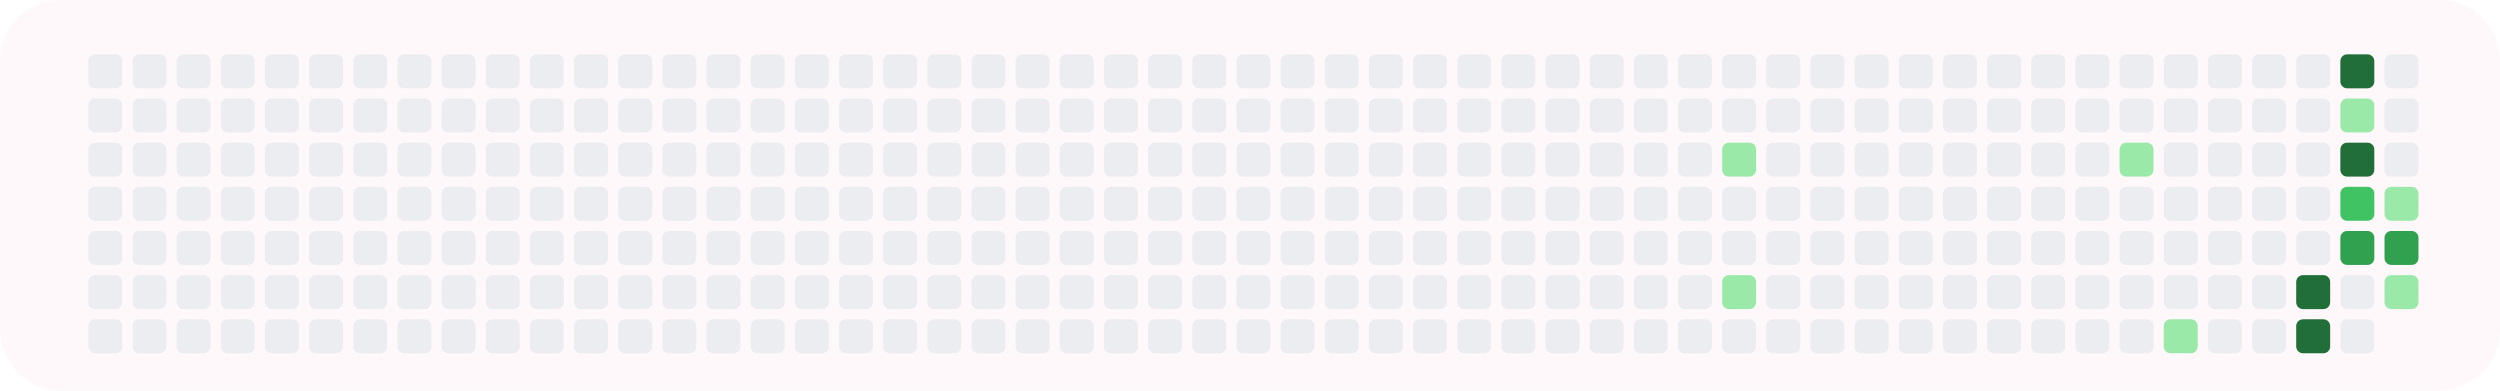
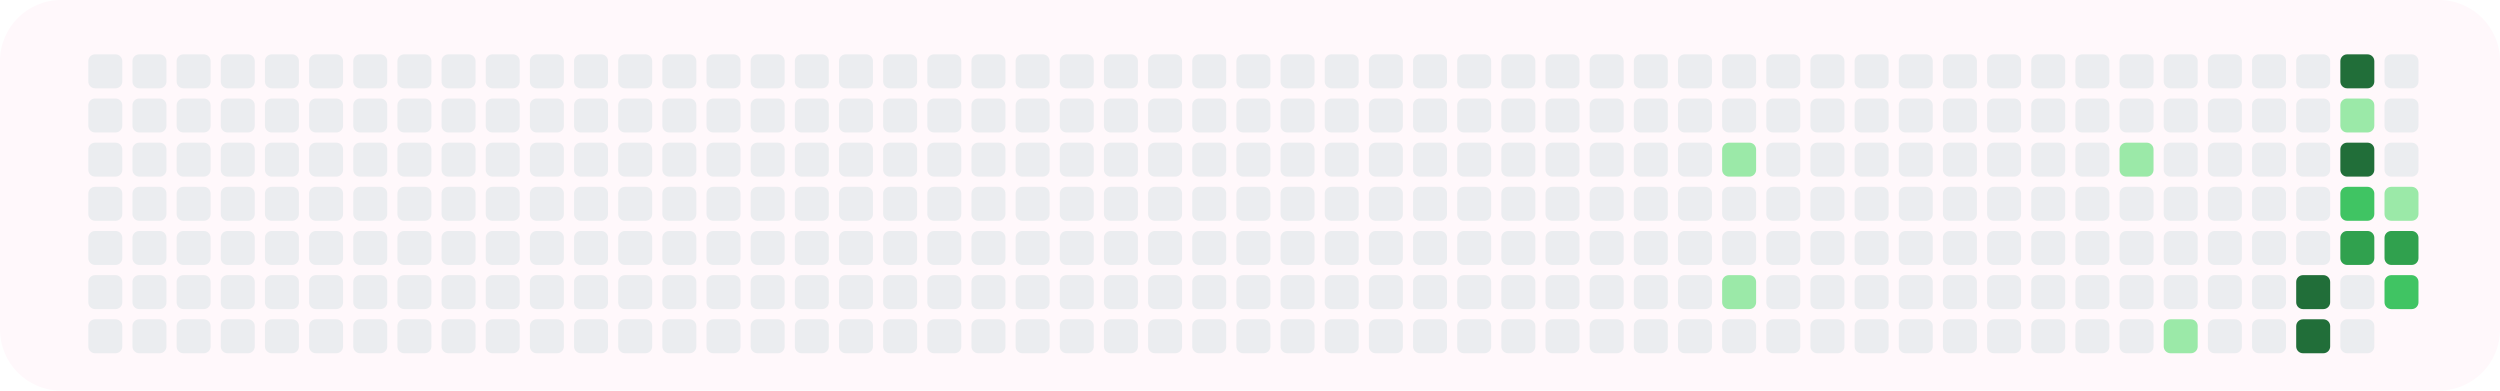
<svg xmlns="http://www.w3.org/2000/svg" width="736" height="115" viewBox="0 0 736 115" role="img" aria-label="TobeMagic GitHub contributions heatmap">
  <rect width="736" height="115" rx="18" fill="#fff8fb" />
  <rect x="26" y="16" width="10" height="10" rx="2" fill="#ebedf0">
  </rect>
  <rect x="26" y="29" width="10" height="10" rx="2" fill="#ebedf0">
  </rect>
  <rect x="26" y="42" width="10" height="10" rx="2" fill="#ebedf0">
  </rect>
  <rect x="26" y="55" width="10" height="10" rx="2" fill="#ebedf0">
  </rect>
  <rect x="26" y="68" width="10" height="10" rx="2" fill="#ebedf0">
  </rect>
  <rect x="26" y="81" width="10" height="10" rx="2" fill="#ebedf0">
  </rect>
  <rect x="26" y="94" width="10" height="10" rx="2" fill="#ebedf0">
  </rect>
  <rect x="39" y="16" width="10" height="10" rx="2" fill="#ebedf0">
  </rect>
  <rect x="39" y="29" width="10" height="10" rx="2" fill="#ebedf0">
  </rect>
  <rect x="39" y="42" width="10" height="10" rx="2" fill="#ebedf0">
  </rect>
  <rect x="39" y="55" width="10" height="10" rx="2" fill="#ebedf0">
  </rect>
  <rect x="39" y="68" width="10" height="10" rx="2" fill="#ebedf0">
  </rect>
  <rect x="39" y="81" width="10" height="10" rx="2" fill="#ebedf0">
  </rect>
  <rect x="39" y="94" width="10" height="10" rx="2" fill="#ebedf0">
  </rect>
  <rect x="52" y="16" width="10" height="10" rx="2" fill="#ebedf0">
  </rect>
  <rect x="52" y="29" width="10" height="10" rx="2" fill="#ebedf0">
  </rect>
  <rect x="52" y="42" width="10" height="10" rx="2" fill="#ebedf0">
  </rect>
  <rect x="52" y="55" width="10" height="10" rx="2" fill="#ebedf0">
  </rect>
  <rect x="52" y="68" width="10" height="10" rx="2" fill="#ebedf0">
  </rect>
  <rect x="52" y="81" width="10" height="10" rx="2" fill="#ebedf0">
  </rect>
  <rect x="52" y="94" width="10" height="10" rx="2" fill="#ebedf0">
  </rect>
  <rect x="65" y="16" width="10" height="10" rx="2" fill="#ebedf0">
  </rect>
  <rect x="65" y="29" width="10" height="10" rx="2" fill="#ebedf0">
  </rect>
  <rect x="65" y="42" width="10" height="10" rx="2" fill="#ebedf0">
  </rect>
  <rect x="65" y="55" width="10" height="10" rx="2" fill="#ebedf0">
  </rect>
  <rect x="65" y="68" width="10" height="10" rx="2" fill="#ebedf0">
  </rect>
  <rect x="65" y="81" width="10" height="10" rx="2" fill="#ebedf0">
  </rect>
  <rect x="65" y="94" width="10" height="10" rx="2" fill="#ebedf0">
  </rect>
  <rect x="78" y="16" width="10" height="10" rx="2" fill="#ebedf0">
  </rect>
  <rect x="78" y="29" width="10" height="10" rx="2" fill="#ebedf0">
  </rect>
  <rect x="78" y="42" width="10" height="10" rx="2" fill="#ebedf0">
  </rect>
  <rect x="78" y="55" width="10" height="10" rx="2" fill="#ebedf0">
  </rect>
  <rect x="78" y="68" width="10" height="10" rx="2" fill="#ebedf0">
  </rect>
  <rect x="78" y="81" width="10" height="10" rx="2" fill="#ebedf0">
  </rect>
  <rect x="78" y="94" width="10" height="10" rx="2" fill="#ebedf0">
  </rect>
  <rect x="91" y="16" width="10" height="10" rx="2" fill="#ebedf0">
  </rect>
  <rect x="91" y="29" width="10" height="10" rx="2" fill="#ebedf0">
  </rect>
  <rect x="91" y="42" width="10" height="10" rx="2" fill="#ebedf0">
  </rect>
  <rect x="91" y="55" width="10" height="10" rx="2" fill="#ebedf0">
  </rect>
  <rect x="91" y="68" width="10" height="10" rx="2" fill="#ebedf0">
  </rect>
  <rect x="91" y="81" width="10" height="10" rx="2" fill="#ebedf0">
  </rect>
  <rect x="91" y="94" width="10" height="10" rx="2" fill="#ebedf0">
  </rect>
  <rect x="104" y="16" width="10" height="10" rx="2" fill="#ebedf0">
  </rect>
  <rect x="104" y="29" width="10" height="10" rx="2" fill="#ebedf0">
  </rect>
  <rect x="104" y="42" width="10" height="10" rx="2" fill="#ebedf0">
  </rect>
  <rect x="104" y="55" width="10" height="10" rx="2" fill="#ebedf0">
  </rect>
  <rect x="104" y="68" width="10" height="10" rx="2" fill="#ebedf0">
  </rect>
  <rect x="104" y="81" width="10" height="10" rx="2" fill="#ebedf0">
  </rect>
  <rect x="104" y="94" width="10" height="10" rx="2" fill="#ebedf0">
  </rect>
  <rect x="117" y="16" width="10" height="10" rx="2" fill="#ebedf0">
  </rect>
  <rect x="117" y="29" width="10" height="10" rx="2" fill="#ebedf0">
  </rect>
  <rect x="117" y="42" width="10" height="10" rx="2" fill="#ebedf0">
  </rect>
  <rect x="117" y="55" width="10" height="10" rx="2" fill="#ebedf0">
  </rect>
  <rect x="117" y="68" width="10" height="10" rx="2" fill="#ebedf0">
  </rect>
  <rect x="117" y="81" width="10" height="10" rx="2" fill="#ebedf0">
  </rect>
  <rect x="117" y="94" width="10" height="10" rx="2" fill="#ebedf0">
  </rect>
  <rect x="130" y="16" width="10" height="10" rx="2" fill="#ebedf0">
  </rect>
  <rect x="130" y="29" width="10" height="10" rx="2" fill="#ebedf0">
  </rect>
  <rect x="130" y="42" width="10" height="10" rx="2" fill="#ebedf0">
  </rect>
  <rect x="130" y="55" width="10" height="10" rx="2" fill="#ebedf0">
  </rect>
  <rect x="130" y="68" width="10" height="10" rx="2" fill="#ebedf0">
  </rect>
  <rect x="130" y="81" width="10" height="10" rx="2" fill="#ebedf0">
  </rect>
  <rect x="130" y="94" width="10" height="10" rx="2" fill="#ebedf0">
  </rect>
  <rect x="143" y="16" width="10" height="10" rx="2" fill="#ebedf0">
  </rect>
  <rect x="143" y="29" width="10" height="10" rx="2" fill="#ebedf0">
  </rect>
  <rect x="143" y="42" width="10" height="10" rx="2" fill="#ebedf0">
  </rect>
  <rect x="143" y="55" width="10" height="10" rx="2" fill="#ebedf0">
  </rect>
  <rect x="143" y="68" width="10" height="10" rx="2" fill="#ebedf0">
  </rect>
  <rect x="143" y="81" width="10" height="10" rx="2" fill="#ebedf0">
  </rect>
  <rect x="143" y="94" width="10" height="10" rx="2" fill="#ebedf0">
  </rect>
  <rect x="156" y="16" width="10" height="10" rx="2" fill="#ebedf0">
  </rect>
  <rect x="156" y="29" width="10" height="10" rx="2" fill="#ebedf0">
  </rect>
  <rect x="156" y="42" width="10" height="10" rx="2" fill="#ebedf0">
  </rect>
  <rect x="156" y="55" width="10" height="10" rx="2" fill="#ebedf0">
  </rect>
  <rect x="156" y="68" width="10" height="10" rx="2" fill="#ebedf0">
  </rect>
  <rect x="156" y="81" width="10" height="10" rx="2" fill="#ebedf0">
  </rect>
  <rect x="156" y="94" width="10" height="10" rx="2" fill="#ebedf0">
  </rect>
  <rect x="169" y="16" width="10" height="10" rx="2" fill="#ebedf0">
  </rect>
  <rect x="169" y="29" width="10" height="10" rx="2" fill="#ebedf0">
  </rect>
  <rect x="169" y="42" width="10" height="10" rx="2" fill="#ebedf0">
  </rect>
  <rect x="169" y="55" width="10" height="10" rx="2" fill="#ebedf0">
  </rect>
  <rect x="169" y="68" width="10" height="10" rx="2" fill="#ebedf0">
  </rect>
  <rect x="169" y="81" width="10" height="10" rx="2" fill="#ebedf0">
  </rect>
  <rect x="169" y="94" width="10" height="10" rx="2" fill="#ebedf0">
  </rect>
  <rect x="182" y="16" width="10" height="10" rx="2" fill="#ebedf0">
  </rect>
  <rect x="182" y="29" width="10" height="10" rx="2" fill="#ebedf0">
  </rect>
  <rect x="182" y="42" width="10" height="10" rx="2" fill="#ebedf0">
  </rect>
  <rect x="182" y="55" width="10" height="10" rx="2" fill="#ebedf0">
  </rect>
  <rect x="182" y="68" width="10" height="10" rx="2" fill="#ebedf0">
  </rect>
  <rect x="182" y="81" width="10" height="10" rx="2" fill="#ebedf0">
  </rect>
  <rect x="182" y="94" width="10" height="10" rx="2" fill="#ebedf0">
  </rect>
  <rect x="195" y="16" width="10" height="10" rx="2" fill="#ebedf0">
  </rect>
  <rect x="195" y="29" width="10" height="10" rx="2" fill="#ebedf0">
  </rect>
  <rect x="195" y="42" width="10" height="10" rx="2" fill="#ebedf0">
  </rect>
  <rect x="195" y="55" width="10" height="10" rx="2" fill="#ebedf0">
  </rect>
  <rect x="195" y="68" width="10" height="10" rx="2" fill="#ebedf0">
  </rect>
  <rect x="195" y="81" width="10" height="10" rx="2" fill="#ebedf0">
  </rect>
  <rect x="195" y="94" width="10" height="10" rx="2" fill="#ebedf0">
  </rect>
  <rect x="208" y="16" width="10" height="10" rx="2" fill="#ebedf0">
  </rect>
  <rect x="208" y="29" width="10" height="10" rx="2" fill="#ebedf0">
  </rect>
  <rect x="208" y="42" width="10" height="10" rx="2" fill="#ebedf0">
  </rect>
  <rect x="208" y="55" width="10" height="10" rx="2" fill="#ebedf0">
  </rect>
  <rect x="208" y="68" width="10" height="10" rx="2" fill="#ebedf0">
  </rect>
  <rect x="208" y="81" width="10" height="10" rx="2" fill="#ebedf0">
  </rect>
  <rect x="208" y="94" width="10" height="10" rx="2" fill="#ebedf0">
  </rect>
  <rect x="221" y="16" width="10" height="10" rx="2" fill="#ebedf0">
  </rect>
  <rect x="221" y="29" width="10" height="10" rx="2" fill="#ebedf0">
  </rect>
  <rect x="221" y="42" width="10" height="10" rx="2" fill="#ebedf0">
  </rect>
  <rect x="221" y="55" width="10" height="10" rx="2" fill="#ebedf0">
  </rect>
  <rect x="221" y="68" width="10" height="10" rx="2" fill="#ebedf0">
  </rect>
  <rect x="221" y="81" width="10" height="10" rx="2" fill="#ebedf0">
  </rect>
  <rect x="221" y="94" width="10" height="10" rx="2" fill="#ebedf0">
  </rect>
  <rect x="234" y="16" width="10" height="10" rx="2" fill="#ebedf0">
  </rect>
  <rect x="234" y="29" width="10" height="10" rx="2" fill="#ebedf0">
  </rect>
  <rect x="234" y="42" width="10" height="10" rx="2" fill="#ebedf0">
  </rect>
  <rect x="234" y="55" width="10" height="10" rx="2" fill="#ebedf0">
  </rect>
  <rect x="234" y="68" width="10" height="10" rx="2" fill="#ebedf0">
  </rect>
  <rect x="234" y="81" width="10" height="10" rx="2" fill="#ebedf0">
  </rect>
  <rect x="234" y="94" width="10" height="10" rx="2" fill="#ebedf0">
  </rect>
  <rect x="247" y="16" width="10" height="10" rx="2" fill="#ebedf0">
  </rect>
  <rect x="247" y="29" width="10" height="10" rx="2" fill="#ebedf0">
  </rect>
  <rect x="247" y="42" width="10" height="10" rx="2" fill="#ebedf0">
  </rect>
  <rect x="247" y="55" width="10" height="10" rx="2" fill="#ebedf0">
  </rect>
  <rect x="247" y="68" width="10" height="10" rx="2" fill="#ebedf0">
  </rect>
  <rect x="247" y="81" width="10" height="10" rx="2" fill="#ebedf0">
  </rect>
  <rect x="247" y="94" width="10" height="10" rx="2" fill="#ebedf0">
  </rect>
  <rect x="260" y="16" width="10" height="10" rx="2" fill="#ebedf0">
  </rect>
  <rect x="260" y="29" width="10" height="10" rx="2" fill="#ebedf0">
  </rect>
  <rect x="260" y="42" width="10" height="10" rx="2" fill="#ebedf0">
  </rect>
  <rect x="260" y="55" width="10" height="10" rx="2" fill="#ebedf0">
  </rect>
  <rect x="260" y="68" width="10" height="10" rx="2" fill="#ebedf0">
  </rect>
  <rect x="260" y="81" width="10" height="10" rx="2" fill="#ebedf0">
  </rect>
  <rect x="260" y="94" width="10" height="10" rx="2" fill="#ebedf0">
  </rect>
  <rect x="273" y="16" width="10" height="10" rx="2" fill="#ebedf0">
  </rect>
  <rect x="273" y="29" width="10" height="10" rx="2" fill="#ebedf0">
  </rect>
  <rect x="273" y="42" width="10" height="10" rx="2" fill="#ebedf0">
  </rect>
  <rect x="273" y="55" width="10" height="10" rx="2" fill="#ebedf0">
  </rect>
  <rect x="273" y="68" width="10" height="10" rx="2" fill="#ebedf0">
  </rect>
  <rect x="273" y="81" width="10" height="10" rx="2" fill="#ebedf0">
  </rect>
  <rect x="273" y="94" width="10" height="10" rx="2" fill="#ebedf0">
  </rect>
  <rect x="286" y="16" width="10" height="10" rx="2" fill="#ebedf0">
  </rect>
  <rect x="286" y="29" width="10" height="10" rx="2" fill="#ebedf0">
  </rect>
  <rect x="286" y="42" width="10" height="10" rx="2" fill="#ebedf0">
  </rect>
  <rect x="286" y="55" width="10" height="10" rx="2" fill="#ebedf0">
  </rect>
  <rect x="286" y="68" width="10" height="10" rx="2" fill="#ebedf0">
  </rect>
  <rect x="286" y="81" width="10" height="10" rx="2" fill="#ebedf0">
  </rect>
  <rect x="286" y="94" width="10" height="10" rx="2" fill="#ebedf0">
  </rect>
  <rect x="299" y="16" width="10" height="10" rx="2" fill="#ebedf0">
  </rect>
  <rect x="299" y="29" width="10" height="10" rx="2" fill="#ebedf0">
  </rect>
  <rect x="299" y="42" width="10" height="10" rx="2" fill="#ebedf0">
  </rect>
  <rect x="299" y="55" width="10" height="10" rx="2" fill="#ebedf0">
  </rect>
  <rect x="299" y="68" width="10" height="10" rx="2" fill="#ebedf0">
  </rect>
  <rect x="299" y="81" width="10" height="10" rx="2" fill="#ebedf0">
  </rect>
  <rect x="299" y="94" width="10" height="10" rx="2" fill="#ebedf0">
  </rect>
  <rect x="312" y="16" width="10" height="10" rx="2" fill="#ebedf0">
  </rect>
  <rect x="312" y="29" width="10" height="10" rx="2" fill="#ebedf0">
  </rect>
  <rect x="312" y="42" width="10" height="10" rx="2" fill="#ebedf0">
  </rect>
  <rect x="312" y="55" width="10" height="10" rx="2" fill="#ebedf0">
  </rect>
  <rect x="312" y="68" width="10" height="10" rx="2" fill="#ebedf0">
  </rect>
  <rect x="312" y="81" width="10" height="10" rx="2" fill="#ebedf0">
  </rect>
  <rect x="312" y="94" width="10" height="10" rx="2" fill="#ebedf0">
  </rect>
  <rect x="325" y="16" width="10" height="10" rx="2" fill="#ebedf0">
  </rect>
  <rect x="325" y="29" width="10" height="10" rx="2" fill="#ebedf0">
  </rect>
  <rect x="325" y="42" width="10" height="10" rx="2" fill="#ebedf0">
  </rect>
  <rect x="325" y="55" width="10" height="10" rx="2" fill="#ebedf0">
  </rect>
  <rect x="325" y="68" width="10" height="10" rx="2" fill="#ebedf0">
  </rect>
  <rect x="325" y="81" width="10" height="10" rx="2" fill="#ebedf0">
  </rect>
  <rect x="325" y="94" width="10" height="10" rx="2" fill="#ebedf0">
  </rect>
  <rect x="338" y="16" width="10" height="10" rx="2" fill="#ebedf0">
  </rect>
  <rect x="338" y="29" width="10" height="10" rx="2" fill="#ebedf0">
  </rect>
  <rect x="338" y="42" width="10" height="10" rx="2" fill="#ebedf0">
  </rect>
  <rect x="338" y="55" width="10" height="10" rx="2" fill="#ebedf0">
  </rect>
  <rect x="338" y="68" width="10" height="10" rx="2" fill="#ebedf0">
  </rect>
  <rect x="338" y="81" width="10" height="10" rx="2" fill="#ebedf0">
  </rect>
  <rect x="338" y="94" width="10" height="10" rx="2" fill="#ebedf0">
  </rect>
  <rect x="351" y="16" width="10" height="10" rx="2" fill="#ebedf0">
  </rect>
  <rect x="351" y="29" width="10" height="10" rx="2" fill="#ebedf0">
  </rect>
  <rect x="351" y="42" width="10" height="10" rx="2" fill="#ebedf0">
  </rect>
  <rect x="351" y="55" width="10" height="10" rx="2" fill="#ebedf0">
  </rect>
  <rect x="351" y="68" width="10" height="10" rx="2" fill="#ebedf0">
  </rect>
  <rect x="351" y="81" width="10" height="10" rx="2" fill="#ebedf0">
  </rect>
  <rect x="351" y="94" width="10" height="10" rx="2" fill="#ebedf0">
  </rect>
  <rect x="364" y="16" width="10" height="10" rx="2" fill="#ebedf0">
  </rect>
  <rect x="364" y="29" width="10" height="10" rx="2" fill="#ebedf0">
  </rect>
  <rect x="364" y="42" width="10" height="10" rx="2" fill="#ebedf0">
  </rect>
  <rect x="364" y="55" width="10" height="10" rx="2" fill="#ebedf0">
  </rect>
  <rect x="364" y="68" width="10" height="10" rx="2" fill="#ebedf0">
  </rect>
  <rect x="364" y="81" width="10" height="10" rx="2" fill="#ebedf0">
  </rect>
  <rect x="364" y="94" width="10" height="10" rx="2" fill="#ebedf0">
  </rect>
  <rect x="377" y="16" width="10" height="10" rx="2" fill="#ebedf0">
  </rect>
  <rect x="377" y="29" width="10" height="10" rx="2" fill="#ebedf0">
  </rect>
  <rect x="377" y="42" width="10" height="10" rx="2" fill="#ebedf0">
  </rect>
  <rect x="377" y="55" width="10" height="10" rx="2" fill="#ebedf0">
  </rect>
  <rect x="377" y="68" width="10" height="10" rx="2" fill="#ebedf0">
  </rect>
  <rect x="377" y="81" width="10" height="10" rx="2" fill="#ebedf0">
  </rect>
  <rect x="377" y="94" width="10" height="10" rx="2" fill="#ebedf0">
  </rect>
  <rect x="390" y="16" width="10" height="10" rx="2" fill="#ebedf0">
  </rect>
  <rect x="390" y="29" width="10" height="10" rx="2" fill="#ebedf0">
  </rect>
  <rect x="390" y="42" width="10" height="10" rx="2" fill="#ebedf0">
  </rect>
  <rect x="390" y="55" width="10" height="10" rx="2" fill="#ebedf0">
  </rect>
  <rect x="390" y="68" width="10" height="10" rx="2" fill="#ebedf0">
  </rect>
  <rect x="390" y="81" width="10" height="10" rx="2" fill="#ebedf0">
  </rect>
  <rect x="390" y="94" width="10" height="10" rx="2" fill="#ebedf0">
  </rect>
  <rect x="403" y="16" width="10" height="10" rx="2" fill="#ebedf0">
  </rect>
  <rect x="403" y="29" width="10" height="10" rx="2" fill="#ebedf0">
  </rect>
  <rect x="403" y="42" width="10" height="10" rx="2" fill="#ebedf0">
  </rect>
  <rect x="403" y="55" width="10" height="10" rx="2" fill="#ebedf0">
  </rect>
  <rect x="403" y="68" width="10" height="10" rx="2" fill="#ebedf0">
  </rect>
  <rect x="403" y="81" width="10" height="10" rx="2" fill="#ebedf0">
  </rect>
  <rect x="403" y="94" width="10" height="10" rx="2" fill="#ebedf0">
  </rect>
  <rect x="416" y="16" width="10" height="10" rx="2" fill="#ebedf0">
  </rect>
  <rect x="416" y="29" width="10" height="10" rx="2" fill="#ebedf0">
  </rect>
  <rect x="416" y="42" width="10" height="10" rx="2" fill="#ebedf0">
  </rect>
  <rect x="416" y="55" width="10" height="10" rx="2" fill="#ebedf0">
  </rect>
  <rect x="416" y="68" width="10" height="10" rx="2" fill="#ebedf0">
  </rect>
  <rect x="416" y="81" width="10" height="10" rx="2" fill="#ebedf0">
  </rect>
  <rect x="416" y="94" width="10" height="10" rx="2" fill="#ebedf0">
  </rect>
  <rect x="429" y="16" width="10" height="10" rx="2" fill="#ebedf0">
  </rect>
  <rect x="429" y="29" width="10" height="10" rx="2" fill="#ebedf0">
  </rect>
  <rect x="429" y="42" width="10" height="10" rx="2" fill="#ebedf0">
  </rect>
  <rect x="429" y="55" width="10" height="10" rx="2" fill="#ebedf0">
  </rect>
  <rect x="429" y="68" width="10" height="10" rx="2" fill="#ebedf0">
  </rect>
  <rect x="429" y="81" width="10" height="10" rx="2" fill="#ebedf0">
  </rect>
  <rect x="429" y="94" width="10" height="10" rx="2" fill="#ebedf0">
  </rect>
  <rect x="442" y="16" width="10" height="10" rx="2" fill="#ebedf0">
  </rect>
  <rect x="442" y="29" width="10" height="10" rx="2" fill="#ebedf0">
  </rect>
  <rect x="442" y="42" width="10" height="10" rx="2" fill="#ebedf0">
  </rect>
  <rect x="442" y="55" width="10" height="10" rx="2" fill="#ebedf0">
  </rect>
  <rect x="442" y="68" width="10" height="10" rx="2" fill="#ebedf0">
  </rect>
  <rect x="442" y="81" width="10" height="10" rx="2" fill="#ebedf0">
  </rect>
  <rect x="442" y="94" width="10" height="10" rx="2" fill="#ebedf0">
  </rect>
  <rect x="455" y="16" width="10" height="10" rx="2" fill="#ebedf0">
  </rect>
  <rect x="455" y="29" width="10" height="10" rx="2" fill="#ebedf0">
  </rect>
  <rect x="455" y="42" width="10" height="10" rx="2" fill="#ebedf0">
  </rect>
  <rect x="455" y="55" width="10" height="10" rx="2" fill="#ebedf0">
  </rect>
  <rect x="455" y="68" width="10" height="10" rx="2" fill="#ebedf0">
  </rect>
  <rect x="455" y="81" width="10" height="10" rx="2" fill="#ebedf0">
  </rect>
  <rect x="455" y="94" width="10" height="10" rx="2" fill="#ebedf0">
  </rect>
  <rect x="468" y="16" width="10" height="10" rx="2" fill="#ebedf0">
  </rect>
  <rect x="468" y="29" width="10" height="10" rx="2" fill="#ebedf0">
  </rect>
  <rect x="468" y="42" width="10" height="10" rx="2" fill="#ebedf0">
  </rect>
  <rect x="468" y="55" width="10" height="10" rx="2" fill="#ebedf0">
  </rect>
  <rect x="468" y="68" width="10" height="10" rx="2" fill="#ebedf0">
  </rect>
  <rect x="468" y="81" width="10" height="10" rx="2" fill="#ebedf0">
  </rect>
  <rect x="468" y="94" width="10" height="10" rx="2" fill="#ebedf0">
  </rect>
  <rect x="481" y="16" width="10" height="10" rx="2" fill="#ebedf0">
  </rect>
  <rect x="481" y="29" width="10" height="10" rx="2" fill="#ebedf0">
  </rect>
  <rect x="481" y="42" width="10" height="10" rx="2" fill="#ebedf0">
  </rect>
  <rect x="481" y="55" width="10" height="10" rx="2" fill="#ebedf0">
  </rect>
  <rect x="481" y="68" width="10" height="10" rx="2" fill="#ebedf0">
  </rect>
  <rect x="481" y="81" width="10" height="10" rx="2" fill="#ebedf0">
  </rect>
  <rect x="481" y="94" width="10" height="10" rx="2" fill="#ebedf0">
  </rect>
  <rect x="494" y="16" width="10" height="10" rx="2" fill="#ebedf0">
  </rect>
  <rect x="494" y="29" width="10" height="10" rx="2" fill="#ebedf0">
  </rect>
  <rect x="494" y="42" width="10" height="10" rx="2" fill="#ebedf0">
  </rect>
  <rect x="494" y="55" width="10" height="10" rx="2" fill="#ebedf0">
  </rect>
  <rect x="494" y="68" width="10" height="10" rx="2" fill="#ebedf0">
  </rect>
  <rect x="494" y="81" width="10" height="10" rx="2" fill="#ebedf0">
  </rect>
  <rect x="494" y="94" width="10" height="10" rx="2" fill="#ebedf0">
  </rect>
  <rect x="507" y="16" width="10" height="10" rx="2" fill="#ebedf0">
  </rect>
  <rect x="507" y="29" width="10" height="10" rx="2" fill="#ebedf0">
  </rect>
  <rect x="507" y="42" width="10" height="10" rx="2" fill="#9be9a8">
  </rect>
  <rect x="507" y="55" width="10" height="10" rx="2" fill="#ebedf0">
  </rect>
  <rect x="507" y="68" width="10" height="10" rx="2" fill="#ebedf0">
  </rect>
  <rect x="507" y="81" width="10" height="10" rx="2" fill="#9be9a8">
  </rect>
  <rect x="507" y="94" width="10" height="10" rx="2" fill="#ebedf0">
  </rect>
  <rect x="520" y="16" width="10" height="10" rx="2" fill="#ebedf0">
  </rect>
  <rect x="520" y="29" width="10" height="10" rx="2" fill="#ebedf0">
  </rect>
  <rect x="520" y="42" width="10" height="10" rx="2" fill="#ebedf0">
  </rect>
  <rect x="520" y="55" width="10" height="10" rx="2" fill="#ebedf0">
  </rect>
  <rect x="520" y="68" width="10" height="10" rx="2" fill="#ebedf0">
  </rect>
  <rect x="520" y="81" width="10" height="10" rx="2" fill="#ebedf0">
  </rect>
  <rect x="520" y="94" width="10" height="10" rx="2" fill="#ebedf0">
  </rect>
  <rect x="533" y="16" width="10" height="10" rx="2" fill="#ebedf0">
  </rect>
  <rect x="533" y="29" width="10" height="10" rx="2" fill="#ebedf0">
  </rect>
  <rect x="533" y="42" width="10" height="10" rx="2" fill="#ebedf0">
  </rect>
  <rect x="533" y="55" width="10" height="10" rx="2" fill="#ebedf0">
  </rect>
  <rect x="533" y="68" width="10" height="10" rx="2" fill="#ebedf0">
  </rect>
  <rect x="533" y="81" width="10" height="10" rx="2" fill="#ebedf0">
  </rect>
  <rect x="533" y="94" width="10" height="10" rx="2" fill="#ebedf0">
  </rect>
  <rect x="546" y="16" width="10" height="10" rx="2" fill="#ebedf0">
  </rect>
  <rect x="546" y="29" width="10" height="10" rx="2" fill="#ebedf0">
  </rect>
  <rect x="546" y="42" width="10" height="10" rx="2" fill="#ebedf0">
  </rect>
  <rect x="546" y="55" width="10" height="10" rx="2" fill="#ebedf0">
  </rect>
  <rect x="546" y="68" width="10" height="10" rx="2" fill="#ebedf0">
  </rect>
  <rect x="546" y="81" width="10" height="10" rx="2" fill="#ebedf0">
  </rect>
  <rect x="546" y="94" width="10" height="10" rx="2" fill="#ebedf0">
  </rect>
  <rect x="559" y="16" width="10" height="10" rx="2" fill="#ebedf0">
  </rect>
  <rect x="559" y="29" width="10" height="10" rx="2" fill="#ebedf0">
  </rect>
  <rect x="559" y="42" width="10" height="10" rx="2" fill="#ebedf0">
  </rect>
  <rect x="559" y="55" width="10" height="10" rx="2" fill="#ebedf0">
  </rect>
  <rect x="559" y="68" width="10" height="10" rx="2" fill="#ebedf0">
  </rect>
  <rect x="559" y="81" width="10" height="10" rx="2" fill="#ebedf0">
  </rect>
  <rect x="559" y="94" width="10" height="10" rx="2" fill="#ebedf0">
  </rect>
  <rect x="572" y="16" width="10" height="10" rx="2" fill="#ebedf0">
  </rect>
  <rect x="572" y="29" width="10" height="10" rx="2" fill="#ebedf0">
  </rect>
  <rect x="572" y="42" width="10" height="10" rx="2" fill="#ebedf0">
  </rect>
  <rect x="572" y="55" width="10" height="10" rx="2" fill="#ebedf0">
  </rect>
  <rect x="572" y="68" width="10" height="10" rx="2" fill="#ebedf0">
  </rect>
  <rect x="572" y="81" width="10" height="10" rx="2" fill="#ebedf0">
  </rect>
  <rect x="572" y="94" width="10" height="10" rx="2" fill="#ebedf0">
  </rect>
  <rect x="585" y="16" width="10" height="10" rx="2" fill="#ebedf0">
  </rect>
  <rect x="585" y="29" width="10" height="10" rx="2" fill="#ebedf0">
  </rect>
  <rect x="585" y="42" width="10" height="10" rx="2" fill="#ebedf0">
  </rect>
  <rect x="585" y="55" width="10" height="10" rx="2" fill="#ebedf0">
  </rect>
  <rect x="585" y="68" width="10" height="10" rx="2" fill="#ebedf0">
  </rect>
  <rect x="585" y="81" width="10" height="10" rx="2" fill="#ebedf0">
  </rect>
  <rect x="585" y="94" width="10" height="10" rx="2" fill="#ebedf0">
  </rect>
  <rect x="598" y="16" width="10" height="10" rx="2" fill="#ebedf0">
  </rect>
  <rect x="598" y="29" width="10" height="10" rx="2" fill="#ebedf0">
  </rect>
  <rect x="598" y="42" width="10" height="10" rx="2" fill="#ebedf0">
  </rect>
  <rect x="598" y="55" width="10" height="10" rx="2" fill="#ebedf0">
  </rect>
  <rect x="598" y="68" width="10" height="10" rx="2" fill="#ebedf0">
  </rect>
  <rect x="598" y="81" width="10" height="10" rx="2" fill="#ebedf0">
  </rect>
  <rect x="598" y="94" width="10" height="10" rx="2" fill="#ebedf0">
  </rect>
  <rect x="611" y="16" width="10" height="10" rx="2" fill="#ebedf0">
  </rect>
  <rect x="611" y="29" width="10" height="10" rx="2" fill="#ebedf0">
  </rect>
  <rect x="611" y="42" width="10" height="10" rx="2" fill="#ebedf0">
  </rect>
  <rect x="611" y="55" width="10" height="10" rx="2" fill="#ebedf0">
  </rect>
  <rect x="611" y="68" width="10" height="10" rx="2" fill="#ebedf0">
  </rect>
  <rect x="611" y="81" width="10" height="10" rx="2" fill="#ebedf0">
  </rect>
  <rect x="611" y="94" width="10" height="10" rx="2" fill="#ebedf0">
  </rect>
  <rect x="624" y="16" width="10" height="10" rx="2" fill="#ebedf0">
  </rect>
  <rect x="624" y="29" width="10" height="10" rx="2" fill="#ebedf0">
  </rect>
  <rect x="624" y="42" width="10" height="10" rx="2" fill="#9be9a8">
  </rect>
  <rect x="624" y="55" width="10" height="10" rx="2" fill="#ebedf0">
  </rect>
  <rect x="624" y="68" width="10" height="10" rx="2" fill="#ebedf0">
  </rect>
  <rect x="624" y="81" width="10" height="10" rx="2" fill="#ebedf0">
  </rect>
  <rect x="624" y="94" width="10" height="10" rx="2" fill="#ebedf0">
  </rect>
  <rect x="637" y="16" width="10" height="10" rx="2" fill="#ebedf0">
  </rect>
  <rect x="637" y="29" width="10" height="10" rx="2" fill="#ebedf0">
  </rect>
  <rect x="637" y="42" width="10" height="10" rx="2" fill="#ebedf0">
  </rect>
  <rect x="637" y="55" width="10" height="10" rx="2" fill="#ebedf0">
  </rect>
  <rect x="637" y="68" width="10" height="10" rx="2" fill="#ebedf0">
  </rect>
  <rect x="637" y="81" width="10" height="10" rx="2" fill="#ebedf0">
  </rect>
  <rect x="637" y="94" width="10" height="10" rx="2" fill="#9be9a8">
  </rect>
  <rect x="650" y="16" width="10" height="10" rx="2" fill="#ebedf0">
  </rect>
  <rect x="650" y="29" width="10" height="10" rx="2" fill="#ebedf0">
  </rect>
  <rect x="650" y="42" width="10" height="10" rx="2" fill="#ebedf0">
  </rect>
  <rect x="650" y="55" width="10" height="10" rx="2" fill="#ebedf0">
  </rect>
  <rect x="650" y="68" width="10" height="10" rx="2" fill="#ebedf0">
  </rect>
  <rect x="650" y="81" width="10" height="10" rx="2" fill="#ebedf0">
  </rect>
  <rect x="650" y="94" width="10" height="10" rx="2" fill="#ebedf0">
  </rect>
  <rect x="663" y="16" width="10" height="10" rx="2" fill="#ebedf0">
  </rect>
  <rect x="663" y="29" width="10" height="10" rx="2" fill="#ebedf0">
  </rect>
  <rect x="663" y="42" width="10" height="10" rx="2" fill="#ebedf0">
  </rect>
  <rect x="663" y="55" width="10" height="10" rx="2" fill="#ebedf0">
  </rect>
  <rect x="663" y="68" width="10" height="10" rx="2" fill="#ebedf0">
  </rect>
  <rect x="663" y="81" width="10" height="10" rx="2" fill="#ebedf0">
  </rect>
  <rect x="663" y="94" width="10" height="10" rx="2" fill="#ebedf0">
  </rect>
  <rect x="676" y="16" width="10" height="10" rx="2" fill="#ebedf0">
  </rect>
  <rect x="676" y="29" width="10" height="10" rx="2" fill="#ebedf0">
  </rect>
  <rect x="676" y="42" width="10" height="10" rx="2" fill="#ebedf0">
  </rect>
  <rect x="676" y="55" width="10" height="10" rx="2" fill="#ebedf0">
  </rect>
  <rect x="676" y="68" width="10" height="10" rx="2" fill="#ebedf0">
  </rect>
  <rect x="676" y="81" width="10" height="10" rx="2" fill="#216e39">
  </rect>
  <rect x="676" y="94" width="10" height="10" rx="2" fill="#216e39">
  </rect>
  <rect x="689" y="16" width="10" height="10" rx="2" fill="#216e39">
  </rect>
  <rect x="689" y="29" width="10" height="10" rx="2" fill="#9be9a8">
  </rect>
  <rect x="689" y="42" width="10" height="10" rx="2" fill="#216e39">
  </rect>
  <rect x="689" y="55" width="10" height="10" rx="2" fill="#40c463">
  </rect>
  <rect x="689" y="68" width="10" height="10" rx="2" fill="#30a14e">
  </rect>
  <rect x="689" y="81" width="10" height="10" rx="2" fill="#ebedf0">
  </rect>
  <rect x="689" y="94" width="10" height="10" rx="2" fill="#ebedf0">
  </rect>
  <rect x="702" y="16" width="10" height="10" rx="2" fill="#ebedf0">
  </rect>
  <rect x="702" y="29" width="10" height="10" rx="2" fill="#ebedf0">
  </rect>
  <rect x="702" y="42" width="10" height="10" rx="2" fill="#ebedf0">
  </rect>
  <rect x="702" y="55" width="10" height="10" rx="2" fill="#9be9a8">
  </rect>
  <rect x="702" y="68" width="10" height="10" rx="2" fill="#30a14e">
  </rect>
-   <rect x="702" y="81" width="10" height="10" rx="2" fill="#9be9a8">
+   <rect x="702" y="81" width="10" height="10" rx="2" fill="#40c463">
  </rect>
</svg>
